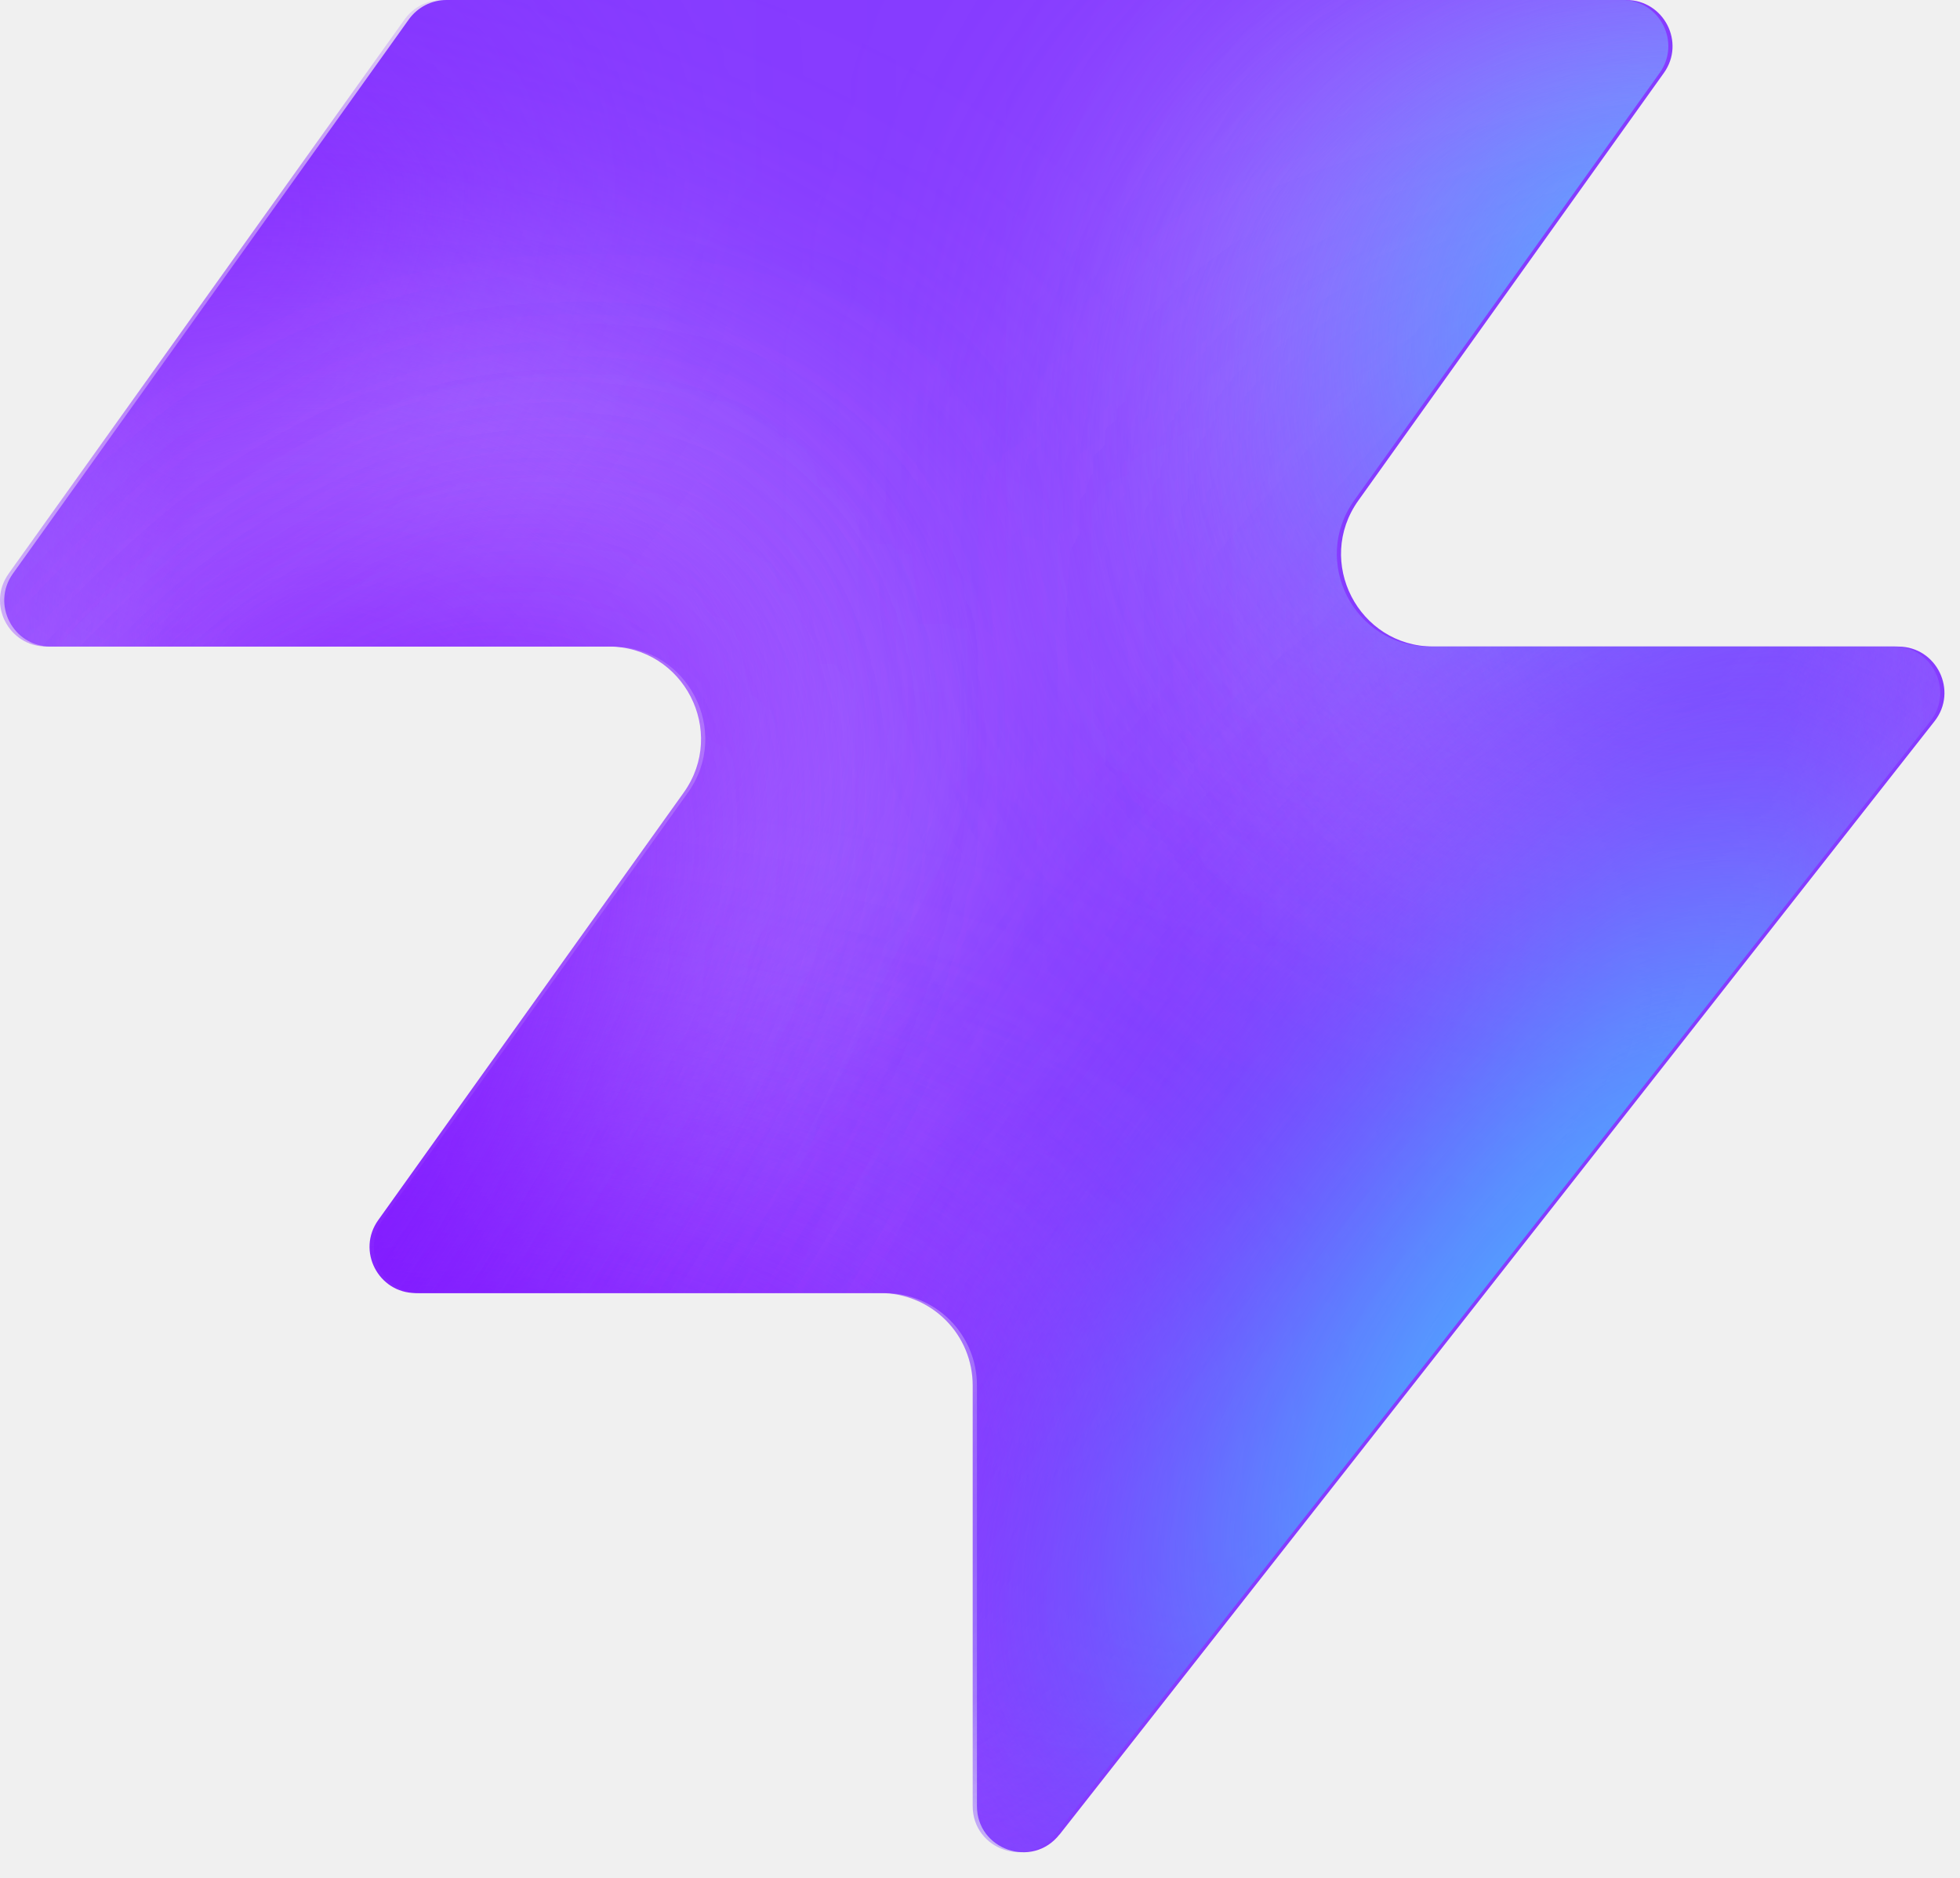
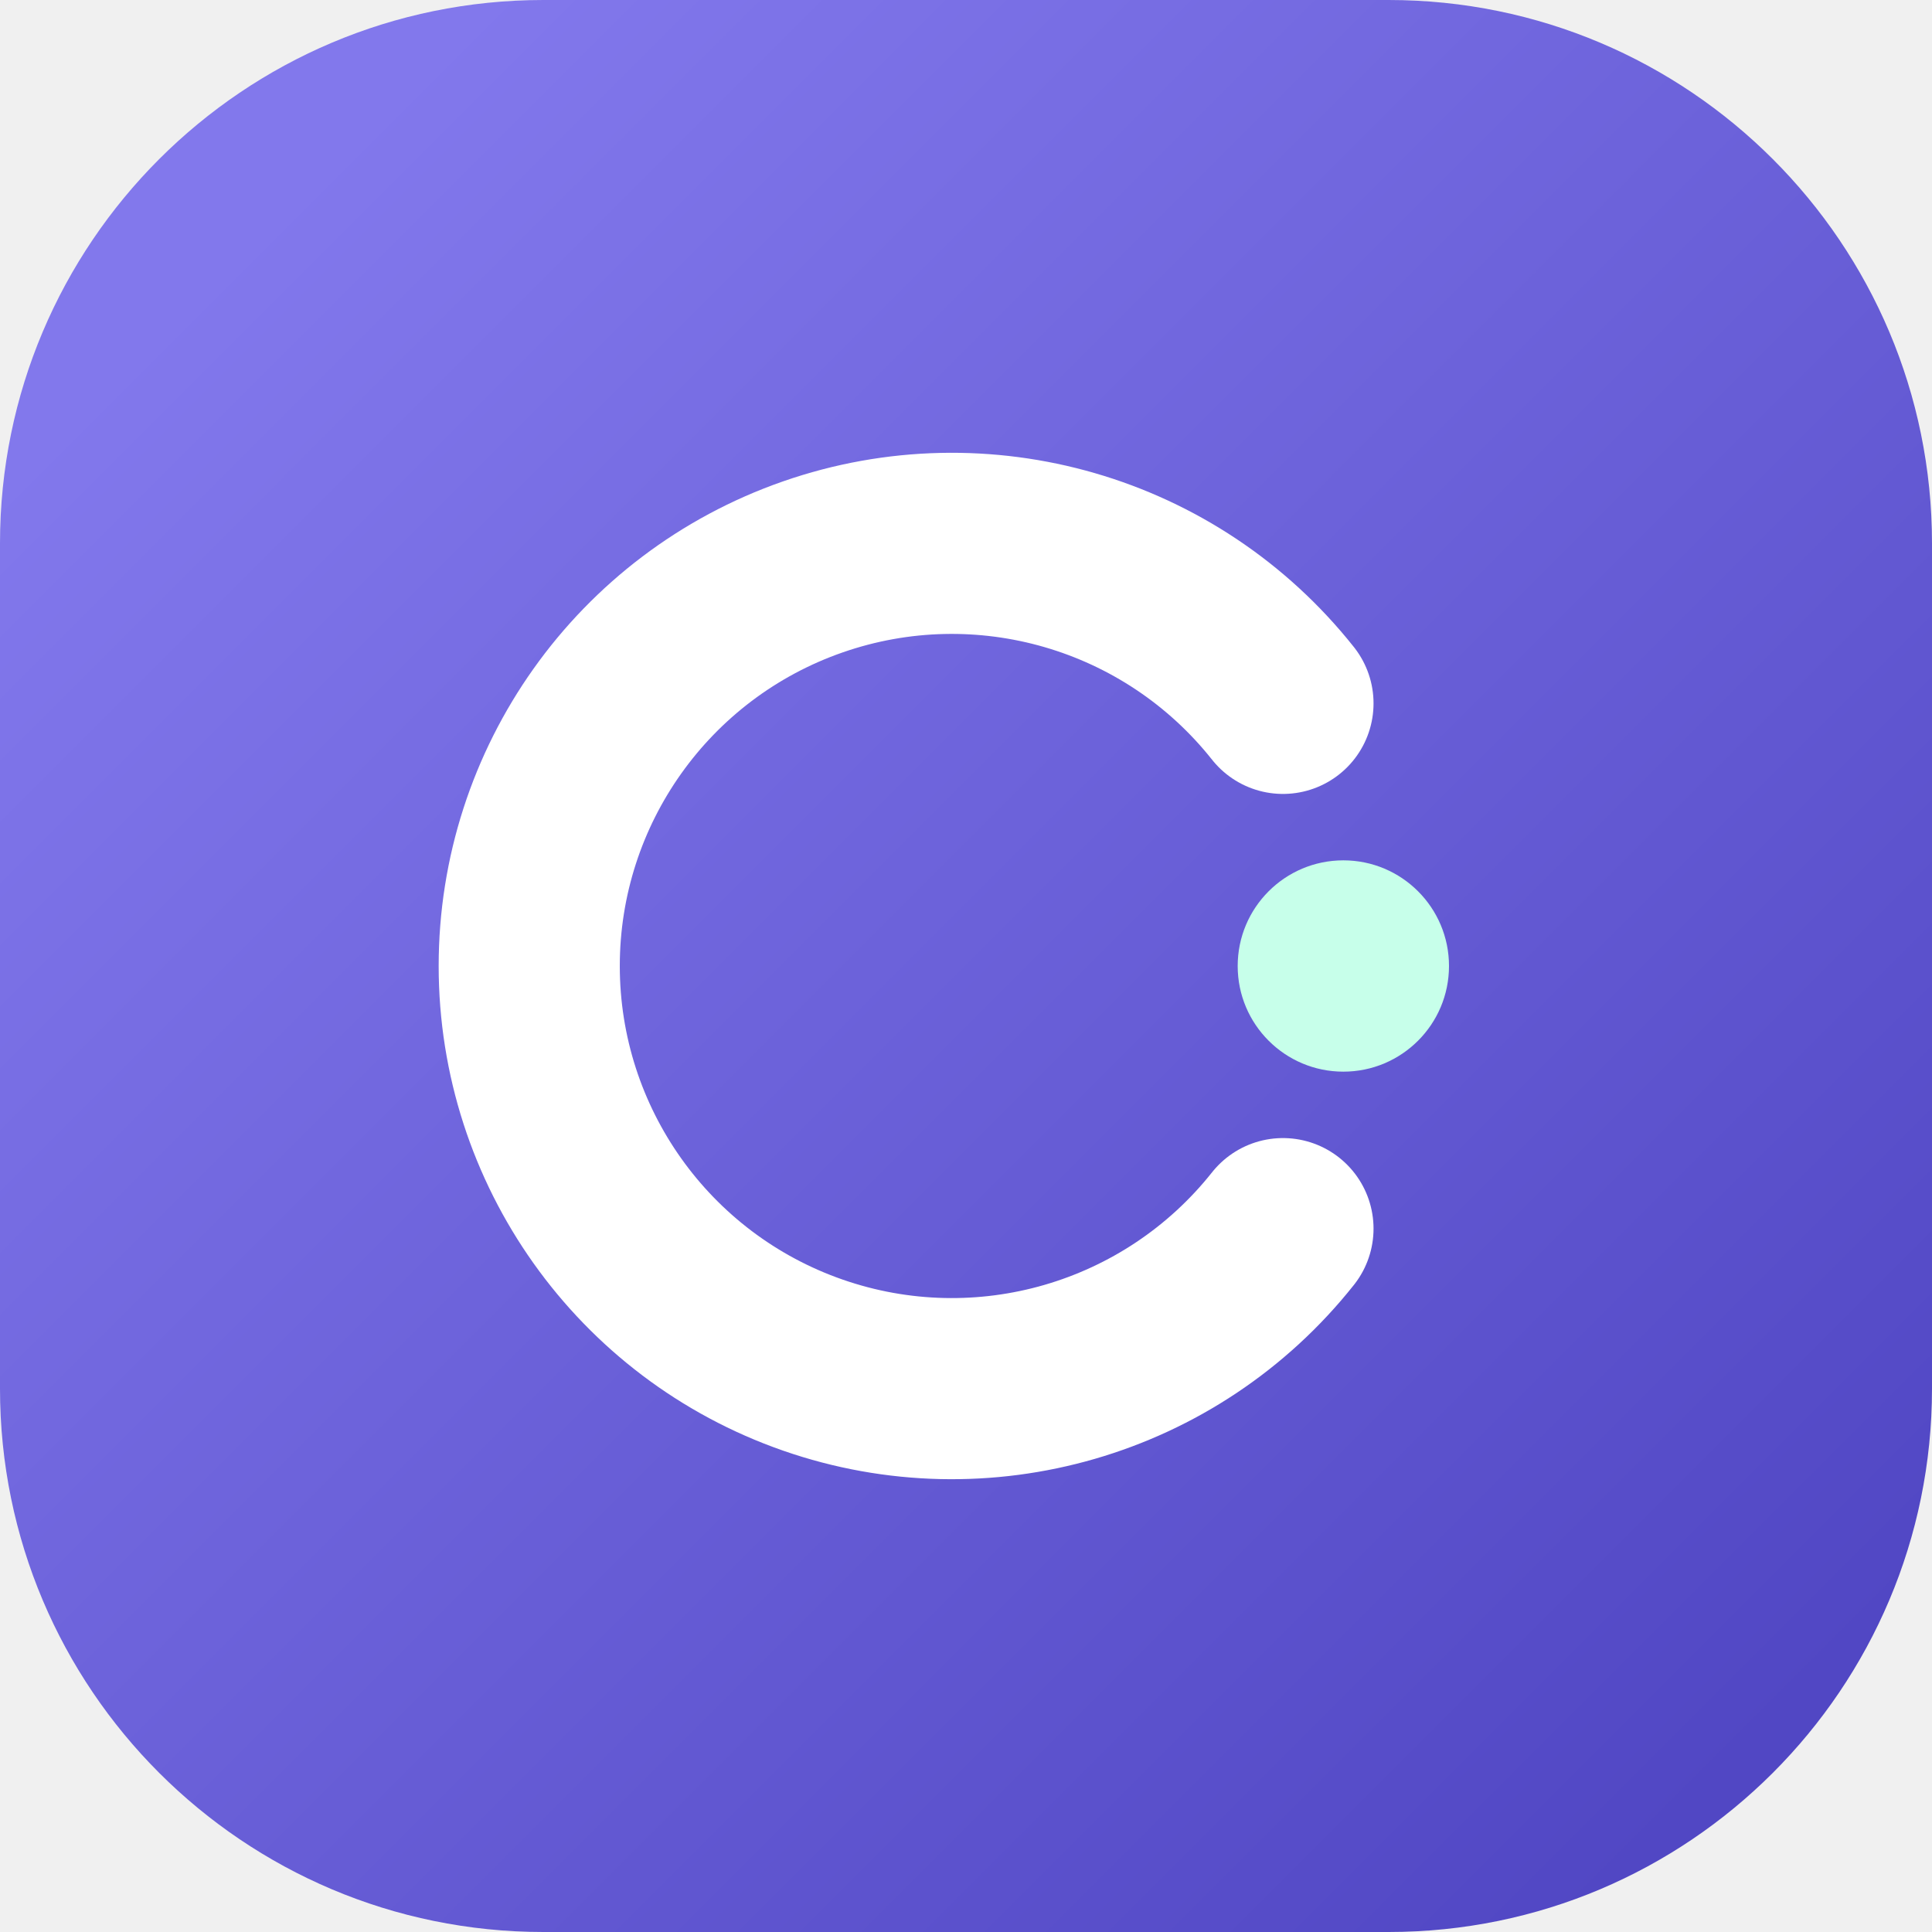
- <svg xmlns="http://www.w3.org/2000/svg" width="48" height="46" fill="none" viewBox="0 0 48 46">
-   <path fill="#863bff" d="M25.946 44.938c-.664.845-2.021.375-2.021-.698V33.937a2.26 2.26 0 0 0-2.262-2.262H10.287c-.92 0-1.456-1.04-.92-1.788l7.48-10.471c1.07-1.497 0-3.578-1.842-3.578H1.237c-.92 0-1.456-1.04-.92-1.788L10.013.474c.214-.297.556-.474.92-.474h28.894c.92 0 1.456 1.04.92 1.788l-7.48 10.471c-1.07 1.498 0 3.579 1.842 3.579h11.377c.943 0 1.473 1.088.89 1.83L25.947 44.94z" style="fill:#863bff;fill:color(display-p3 .525 .23 1);fill-opacity:1" />
-   <mask id="a" width="48" height="46" x="0" y="0" maskUnits="userSpaceOnUse" style="mask-type:alpha">
-     <path fill="#000" d="M25.842 44.938c-.664.844-2.021.375-2.021-.698V33.937a2.26 2.26 0 0 0-2.262-2.262H10.183c-.92 0-1.456-1.04-.92-1.788l7.48-10.471c1.07-1.498 0-3.579-1.842-3.579H1.133c-.92 0-1.456-1.04-.92-1.787L9.91.473c.214-.297.556-.474.92-.474h28.894c.92 0 1.456 1.04.92 1.788l-7.48 10.471c-1.07 1.498 0 3.578 1.842 3.578h11.377c.943 0 1.473 1.088.89 1.832L25.843 44.94z" style="fill:#000;fill-opacity:1" />
-   </mask>
-   <g mask="url(#a)">
-     <g filter="url(#b)">
-       <ellipse cx="5.508" cy="14.704" fill="#ede6ff" rx="5.508" ry="14.704" style="fill:#ede6ff;fill:color(display-p3 .927 .903 1);fill-opacity:1" transform="matrix(.00324 1 1 -.00324 -4.47 31.516)" />
-     </g>
-     <g filter="url(#c)">
-       <ellipse cx="10.399" cy="29.851" fill="#ede6ff" rx="10.399" ry="29.851" style="fill:#ede6ff;fill:color(display-p3 .927 .903 1);fill-opacity:1" transform="matrix(.00324 1 1 -.00324 -39.328 7.883)" />
-     </g>
-     <g filter="url(#d)">
-       <ellipse cx="5.508" cy="30.487" fill="#7e14ff" rx="5.508" ry="30.487" style="fill:#7e14ff;fill:color(display-p3 .492 .077 1);fill-opacity:1" transform="rotate(89.814 -25.913 -14.639)scale(1 -1)" />
-     </g>
-     <g filter="url(#e)">
-       <ellipse cx="5.508" cy="30.599" fill="#7e14ff" rx="5.508" ry="30.599" style="fill:#7e14ff;fill:color(display-p3 .492 .077 1);fill-opacity:1" transform="rotate(89.814 -32.644 -3.334)scale(1 -1)" />
-     </g>
-     <g filter="url(#f)">
-       <ellipse cx="5.508" cy="30.599" fill="#7e14ff" rx="5.508" ry="30.599" style="fill:#7e14ff;fill:color(display-p3 .492 .077 1);fill-opacity:1" transform="matrix(.00324 1 1 -.00324 -34.34 30.47)" />
-     </g>
-     <g filter="url(#g)">
-       <ellipse cx="14.072" cy="22.078" fill="#ede6ff" rx="14.072" ry="22.078" style="fill:#ede6ff;fill:color(display-p3 .927 .903 1);fill-opacity:1" transform="rotate(93.35 24.506 48.493)scale(-1 1)" />
-     </g>
-     <g filter="url(#h)">
-       <ellipse cx="3.47" cy="21.501" fill="#7e14ff" rx="3.47" ry="21.501" style="fill:#7e14ff;fill:color(display-p3 .492 .077 1);fill-opacity:1" transform="rotate(89.009 28.708 47.59)scale(-1 1)" />
-     </g>
-     <g filter="url(#i)">
-       <ellipse cx="3.47" cy="21.501" fill="#7e14ff" rx="3.47" ry="21.501" style="fill:#7e14ff;fill:color(display-p3 .492 .077 1);fill-opacity:1" transform="rotate(89.009 28.708 47.59)scale(-1 1)" />
-     </g>
-     <g filter="url(#j)">
-       <ellipse cx=".387" cy="8.972" fill="#7e14ff" rx="4.407" ry="29.108" style="fill:#7e14ff;fill:color(display-p3 .492 .077 1);fill-opacity:1" transform="rotate(39.51 .387 8.972)" />
-     </g>
-     <g filter="url(#k)">
-       <ellipse cx="47.523" cy="-6.092" fill="#7e14ff" rx="4.407" ry="29.108" style="fill:#7e14ff;fill:color(display-p3 .492 .077 1);fill-opacity:1" transform="rotate(37.892 47.523 -6.092)" />
-     </g>
-     <g filter="url(#l)">
-       <ellipse cx="41.412" cy="6.333" fill="#47bfff" rx="5.971" ry="9.665" style="fill:#47bfff;fill:color(display-p3 .28 .748 1);fill-opacity:1" transform="rotate(37.892 41.412 6.333)" />
-     </g>
-     <g filter="url(#m)">
-       <ellipse cx="-1.879" cy="38.332" fill="#7e14ff" rx="4.407" ry="29.108" style="fill:#7e14ff;fill:color(display-p3 .492 .077 1);fill-opacity:1" transform="rotate(37.892 -1.88 38.332)" />
-     </g>
-     <g filter="url(#n)">
-       <ellipse cx="-1.879" cy="38.332" fill="#7e14ff" rx="4.407" ry="29.108" style="fill:#7e14ff;fill:color(display-p3 .492 .077 1);fill-opacity:1" transform="rotate(37.892 -1.88 38.332)" />
-     </g>
-     <g filter="url(#o)">
-       <ellipse cx="35.651" cy="29.907" fill="#7e14ff" rx="4.407" ry="29.108" style="fill:#7e14ff;fill:color(display-p3 .492 .077 1);fill-opacity:1" transform="rotate(37.892 35.651 29.907)" />
-     </g>
-     <g filter="url(#p)">
-       <ellipse cx="38.418" cy="32.4" fill="#47bfff" rx="5.971" ry="15.297" style="fill:#47bfff;fill:color(display-p3 .28 .748 1);fill-opacity:1" transform="rotate(37.892 38.418 32.4)" />
-     </g>
-   </g>
+ <svg xmlns="http://www.w3.org/2000/svg" viewBox="0 0 64 64">
  <defs>
-     <filter id="b" width="60.045" height="41.654" x="-19.77" y="16.149" color-interpolation-filters="sRGB" filterUnits="userSpaceOnUse">
-       <feFlood flood-opacity="0" result="BackgroundImageFix" />
-       <feBlend in="SourceGraphic" in2="BackgroundImageFix" result="shape" />
-       <feGaussianBlur result="effect1_foregroundBlur_2002_17158" stdDeviation="7.659" />
-     </filter>
-     <filter id="c" width="90.34" height="51.437" x="-54.613" y="-7.533" color-interpolation-filters="sRGB" filterUnits="userSpaceOnUse">
-       <feFlood flood-opacity="0" result="BackgroundImageFix" />
-       <feBlend in="SourceGraphic" in2="BackgroundImageFix" result="shape" />
-       <feGaussianBlur result="effect1_foregroundBlur_2002_17158" stdDeviation="7.659" />
-     </filter>
-     <filter id="d" width="79.355" height="29.4" x="-49.64" y="2.03" color-interpolation-filters="sRGB" filterUnits="userSpaceOnUse">
-       <feFlood flood-opacity="0" result="BackgroundImageFix" />
-       <feBlend in="SourceGraphic" in2="BackgroundImageFix" result="shape" />
-       <feGaussianBlur result="effect1_foregroundBlur_2002_17158" stdDeviation="4.596" />
-     </filter>
-     <filter id="e" width="79.579" height="29.4" x="-45.045" y="20.029" color-interpolation-filters="sRGB" filterUnits="userSpaceOnUse">
-       <feFlood flood-opacity="0" result="BackgroundImageFix" />
-       <feBlend in="SourceGraphic" in2="BackgroundImageFix" result="shape" />
-       <feGaussianBlur result="effect1_foregroundBlur_2002_17158" stdDeviation="4.596" />
-     </filter>
-     <filter id="f" width="79.579" height="29.4" x="-43.513" y="21.178" color-interpolation-filters="sRGB" filterUnits="userSpaceOnUse">
-       <feFlood flood-opacity="0" result="BackgroundImageFix" />
-       <feBlend in="SourceGraphic" in2="BackgroundImageFix" result="shape" />
-       <feGaussianBlur result="effect1_foregroundBlur_2002_17158" stdDeviation="4.596" />
-     </filter>
-     <filter id="g" width="74.749" height="58.852" x="15.756" y="-17.901" color-interpolation-filters="sRGB" filterUnits="userSpaceOnUse">
-       <feFlood flood-opacity="0" result="BackgroundImageFix" />
-       <feBlend in="SourceGraphic" in2="BackgroundImageFix" result="shape" />
-       <feGaussianBlur result="effect1_foregroundBlur_2002_17158" stdDeviation="7.659" />
-     </filter>
-     <filter id="h" width="61.377" height="25.362" x="23.548" y="2.284" color-interpolation-filters="sRGB" filterUnits="userSpaceOnUse">
-       <feFlood flood-opacity="0" result="BackgroundImageFix" />
-       <feBlend in="SourceGraphic" in2="BackgroundImageFix" result="shape" />
-       <feGaussianBlur result="effect1_foregroundBlur_2002_17158" stdDeviation="4.596" />
-     </filter>
-     <filter id="i" width="61.377" height="25.362" x="23.548" y="2.284" color-interpolation-filters="sRGB" filterUnits="userSpaceOnUse">
-       <feFlood flood-opacity="0" result="BackgroundImageFix" />
-       <feBlend in="SourceGraphic" in2="BackgroundImageFix" result="shape" />
-       <feGaussianBlur result="effect1_foregroundBlur_2002_17158" stdDeviation="4.596" />
-     </filter>
-     <filter id="j" width="56.045" height="63.649" x="-27.636" y="-22.853" color-interpolation-filters="sRGB" filterUnits="userSpaceOnUse">
-       <feFlood flood-opacity="0" result="BackgroundImageFix" />
-       <feBlend in="SourceGraphic" in2="BackgroundImageFix" result="shape" />
-       <feGaussianBlur result="effect1_foregroundBlur_2002_17158" stdDeviation="4.596" />
-     </filter>
-     <filter id="k" width="54.814" height="64.646" x="20.116" y="-38.415" color-interpolation-filters="sRGB" filterUnits="userSpaceOnUse">
-       <feFlood flood-opacity="0" result="BackgroundImageFix" />
-       <feBlend in="SourceGraphic" in2="BackgroundImageFix" result="shape" />
-       <feGaussianBlur result="effect1_foregroundBlur_2002_17158" stdDeviation="4.596" />
-     </filter>
-     <filter id="l" width="33.541" height="35.313" x="24.641" y="-11.323" color-interpolation-filters="sRGB" filterUnits="userSpaceOnUse">
-       <feFlood flood-opacity="0" result="BackgroundImageFix" />
-       <feBlend in="SourceGraphic" in2="BackgroundImageFix" result="shape" />
-       <feGaussianBlur result="effect1_foregroundBlur_2002_17158" stdDeviation="4.596" />
-     </filter>
-     <filter id="m" width="54.814" height="64.646" x="-29.286" y="6.009" color-interpolation-filters="sRGB" filterUnits="userSpaceOnUse">
-       <feFlood flood-opacity="0" result="BackgroundImageFix" />
-       <feBlend in="SourceGraphic" in2="BackgroundImageFix" result="shape" />
-       <feGaussianBlur result="effect1_foregroundBlur_2002_17158" stdDeviation="4.596" />
-     </filter>
-     <filter id="n" width="54.814" height="64.646" x="-29.286" y="6.009" color-interpolation-filters="sRGB" filterUnits="userSpaceOnUse">
-       <feFlood flood-opacity="0" result="BackgroundImageFix" />
-       <feBlend in="SourceGraphic" in2="BackgroundImageFix" result="shape" />
-       <feGaussianBlur result="effect1_foregroundBlur_2002_17158" stdDeviation="4.596" />
-     </filter>
-     <filter id="o" width="54.814" height="64.646" x="8.244" y="-2.416" color-interpolation-filters="sRGB" filterUnits="userSpaceOnUse">
-       <feFlood flood-opacity="0" result="BackgroundImageFix" />
-       <feBlend in="SourceGraphic" in2="BackgroundImageFix" result="shape" />
-       <feGaussianBlur result="effect1_foregroundBlur_2002_17158" stdDeviation="4.596" />
-     </filter>
-     <filter id="p" width="39.409" height="43.623" x="18.713" y="10.588" color-interpolation-filters="sRGB" filterUnits="userSpaceOnUse">
-       <feFlood flood-opacity="0" result="BackgroundImageFix" />
-       <feBlend in="SourceGraphic" in2="BackgroundImageFix" result="shape" />
-       <feGaussianBlur result="effect1_foregroundBlur_2002_17158" stdDeviation="4.596" />
-     </filter>
+     <linearGradient id="g" x1="8" y1="8" x2="58" y2="58" gradientUnits="userSpaceOnUse">
+       <stop stop-color="#8278ec" />
+       <stop offset="1" stop-color="#5147c4" />
+     </linearGradient>
  </defs>
+   <rect width="64" height="64" rx="18" fill="url(#g)" />
+   <path d="M42.5 23.3a14 14 0 1 0 0 17.4" fill="none" stroke="#fff" stroke-width="6" stroke-linecap="round" />
+   <circle cx="44.5" cy="32" r="3.5" fill="#c7ffea" />
</svg>
